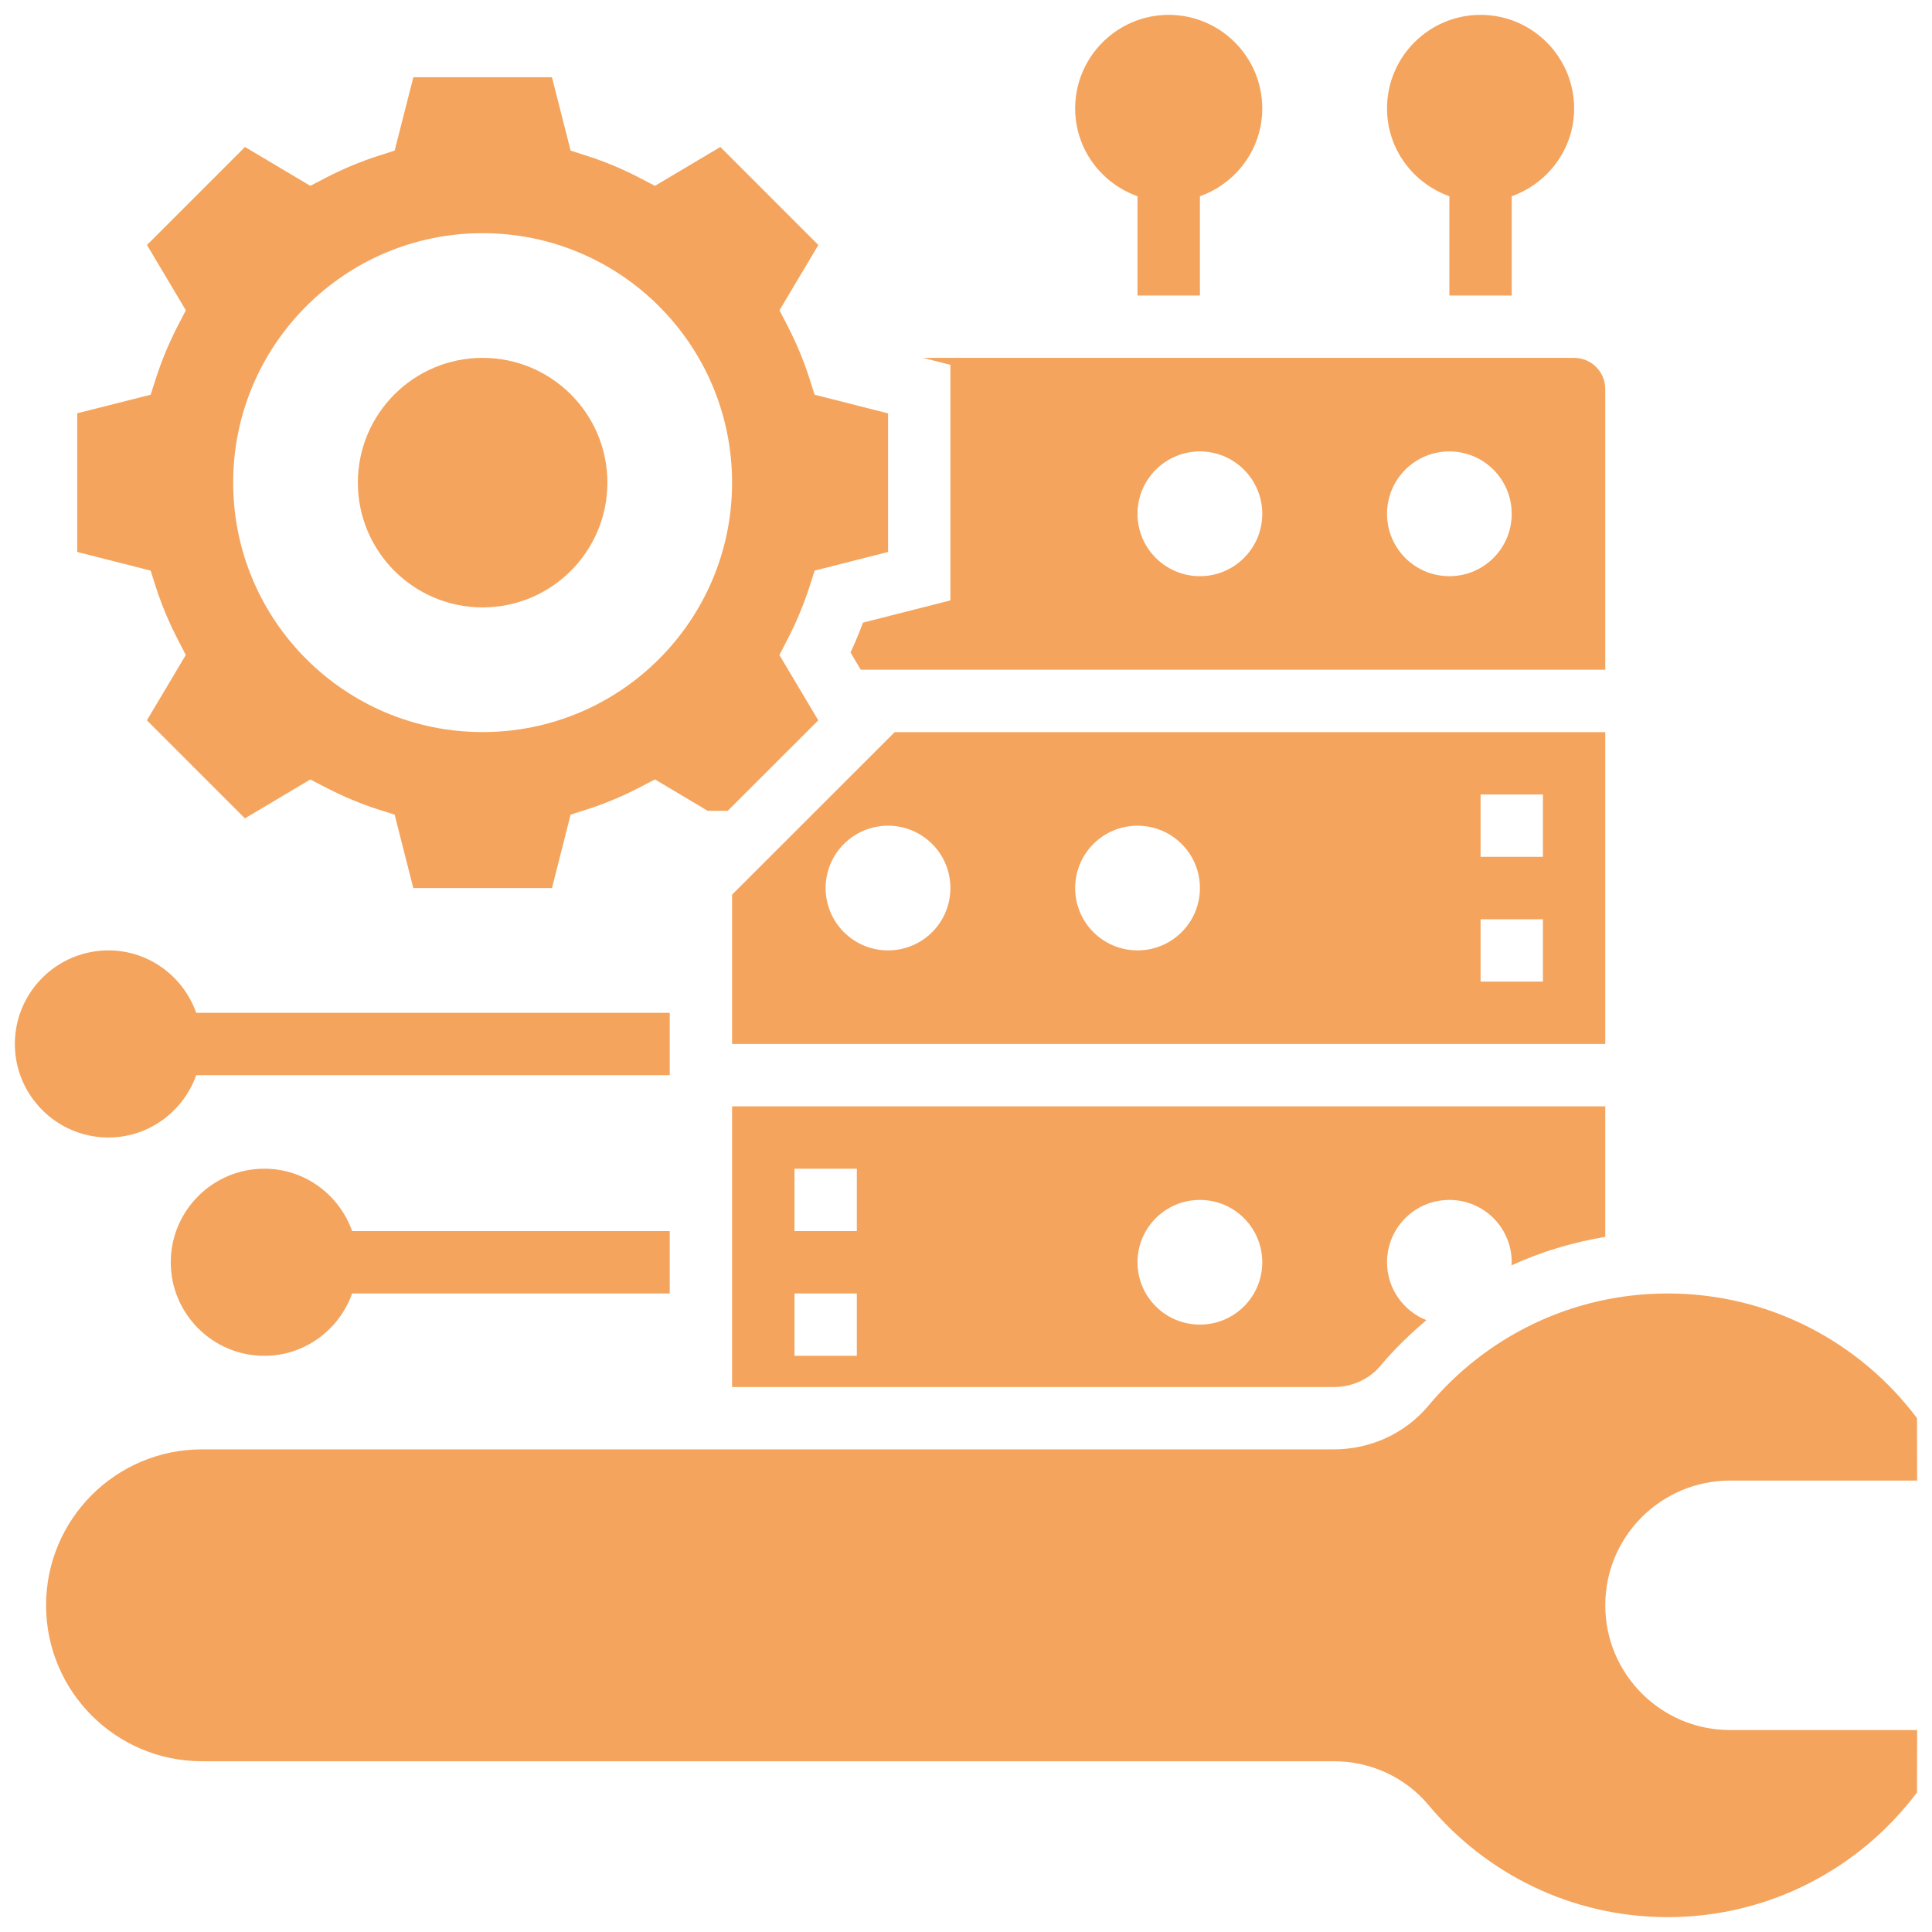
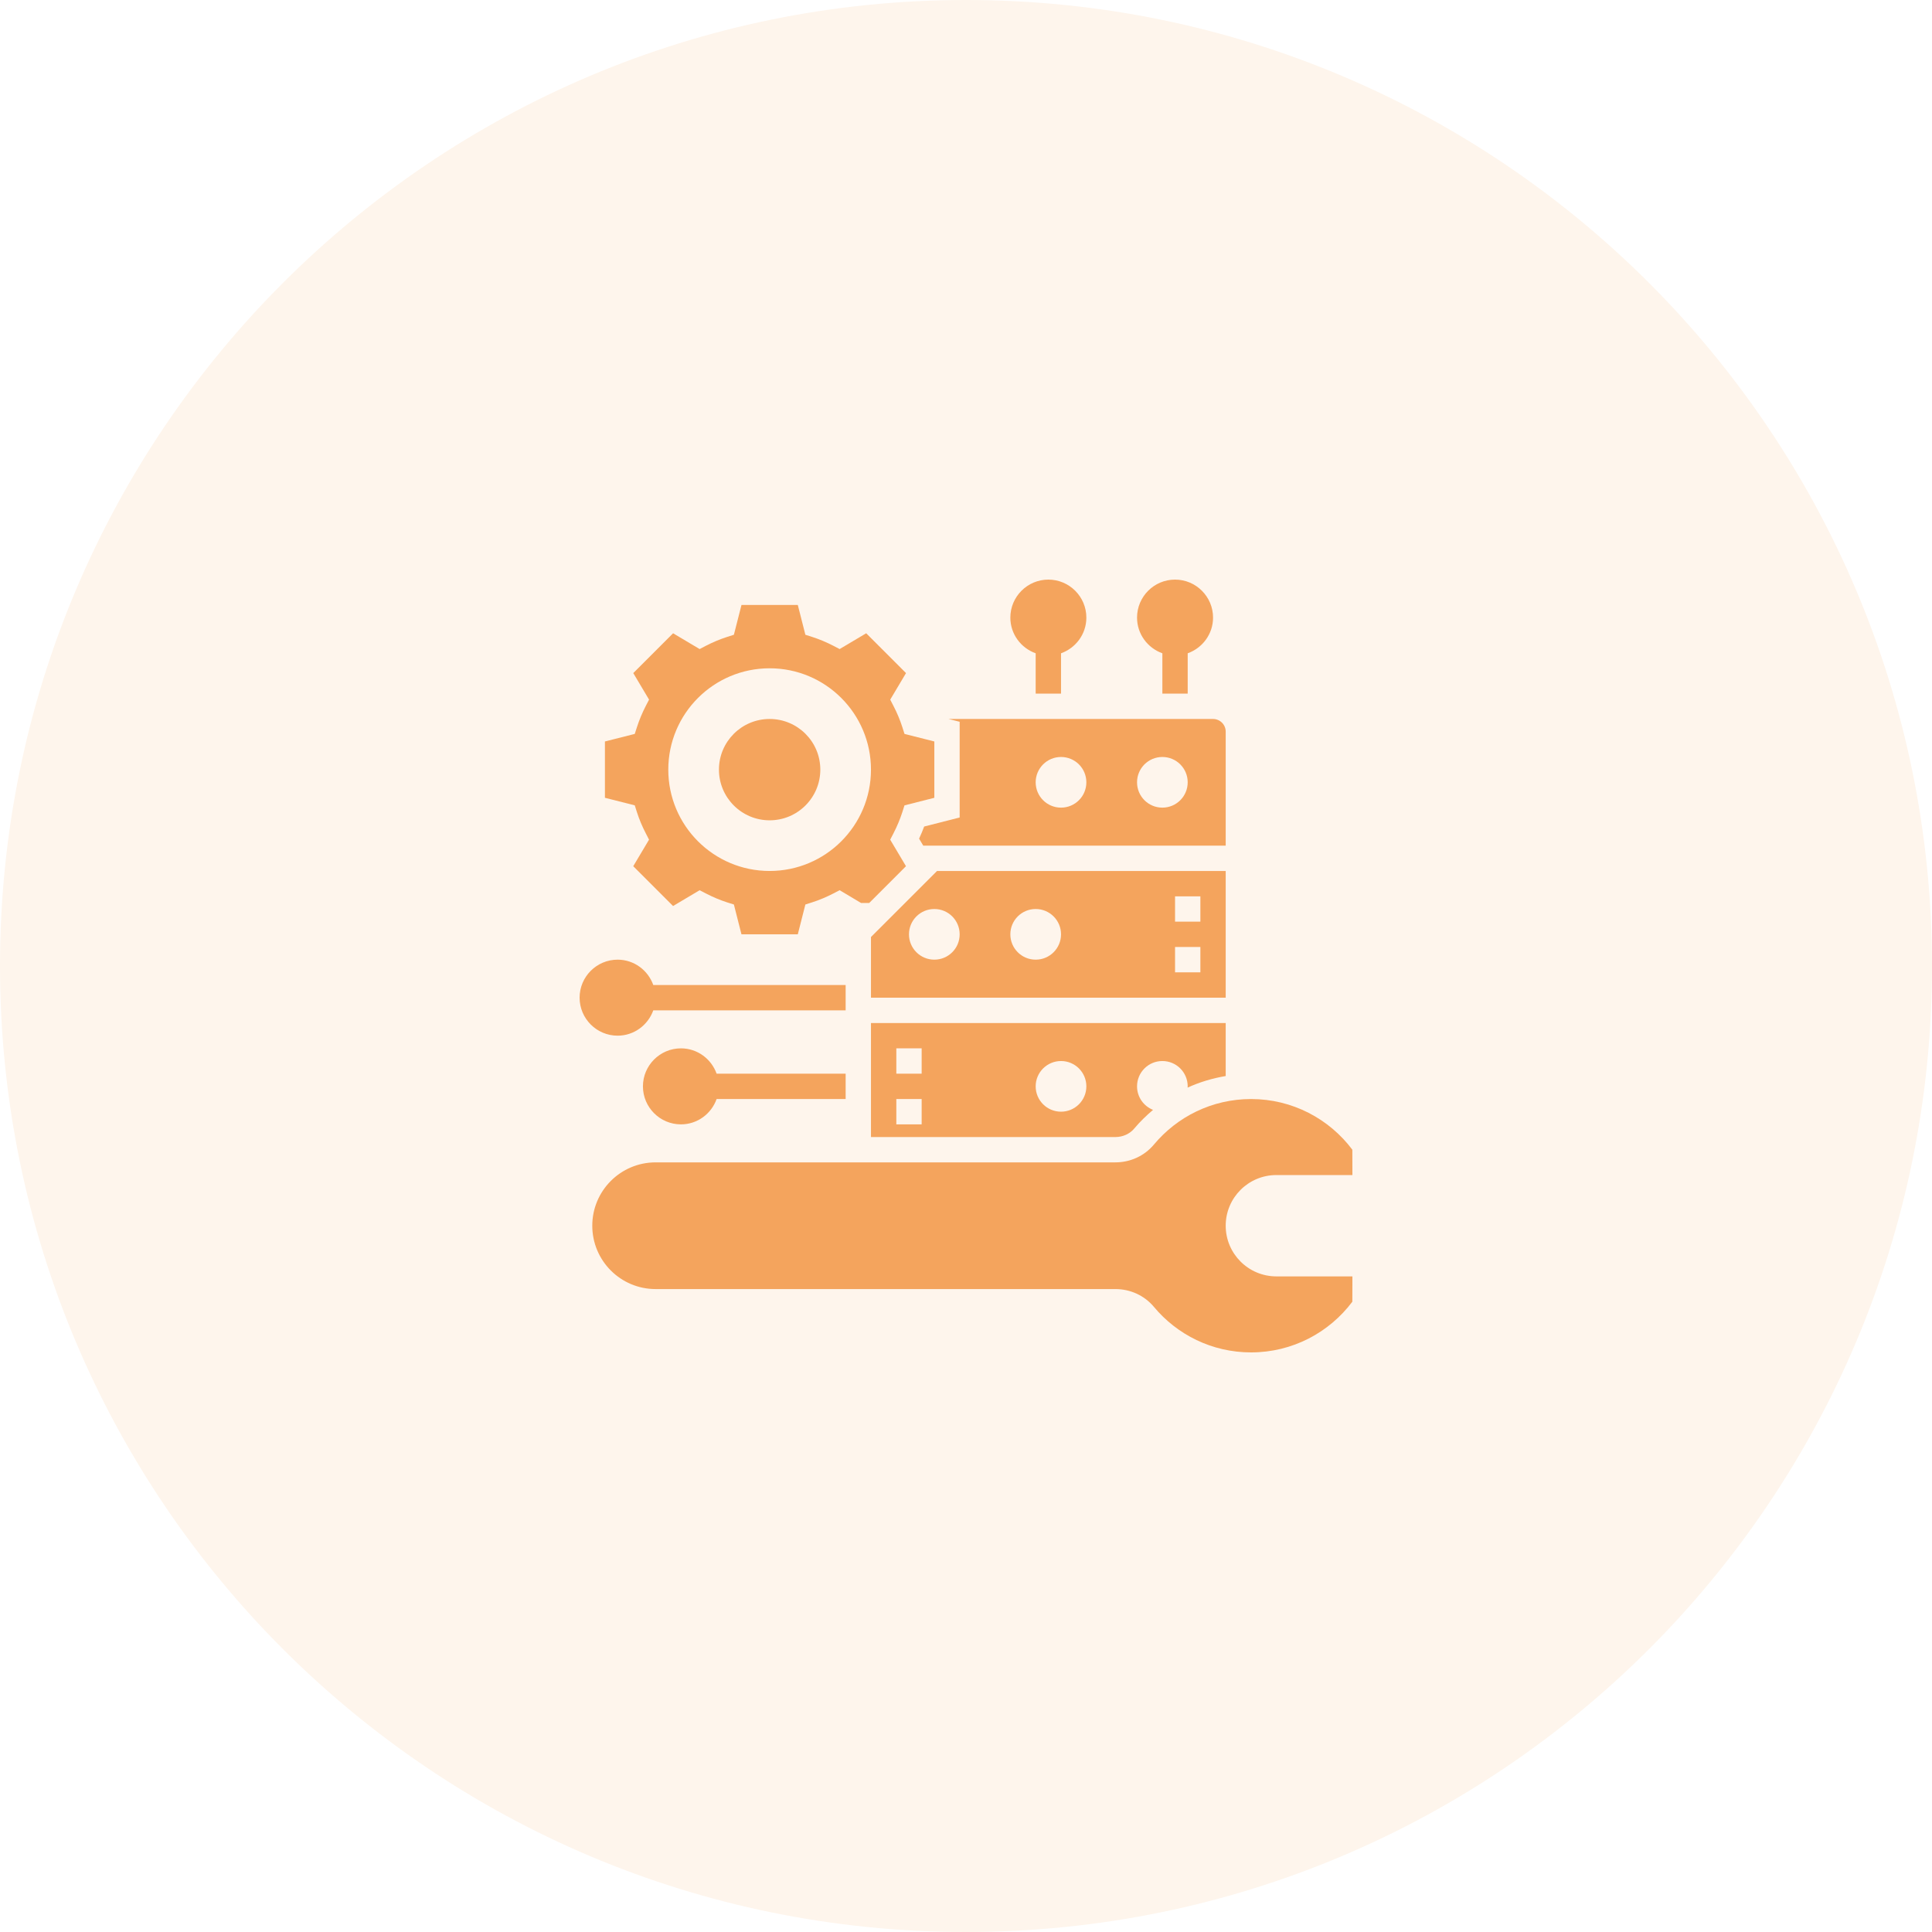
- <svg xmlns="http://www.w3.org/2000/svg" width="26" height="26" viewBox="0 0 26 26" fill="none">
-   <path d="M21.603 21.603C21.603 20.676 22.355 19.925 23.282 19.925H25.8L25.798 19.085C25.033 18.066 23.815 17.407 22.443 17.407C21.148 17.407 19.993 17.994 19.224 18.916C18.909 19.293 18.441 19.505 17.95 19.505H2.718C1.559 19.505 0.62 20.445 0.62 21.603C0.62 22.762 1.559 23.702 2.718 23.702H17.95C18.441 23.702 18.909 23.914 19.224 24.291C19.993 25.213 21.148 25.8 22.443 25.8C23.815 25.8 25.033 25.14 25.798 24.122L25.8 23.282H23.282C22.355 23.282 21.603 22.53 21.603 21.603Z" fill="#F4A45D" />
-   <path d="M21.603 16.645V14.889H9.852V18.666H17.95C18.197 18.666 18.427 18.561 18.579 18.378C18.767 18.153 18.977 17.952 19.196 17.766C18.886 17.643 18.666 17.341 18.666 16.987C18.666 16.523 19.041 16.148 19.505 16.148C19.969 16.148 20.344 16.523 20.344 16.987C20.344 17.002 20.341 17.015 20.34 17.029C20.74 16.845 21.165 16.719 21.603 16.645ZM11.531 18.246H10.692V17.407H11.531V18.246ZM11.531 16.567H10.692V15.728H11.531V16.567ZM16.148 17.826C15.684 17.826 15.308 17.451 15.308 16.987C15.308 16.523 15.684 16.148 16.148 16.148C16.611 16.148 16.987 16.523 16.987 16.987C16.987 17.451 16.611 17.826 16.148 17.826Z" fill="#F4A45D" />
-   <path d="M2.098 7.901C2.173 8.136 2.272 8.373 2.394 8.608L2.5 8.815L1.977 9.694L3.296 11.013L4.176 10.49L4.383 10.597C4.617 10.718 4.855 10.818 5.089 10.893L5.311 10.963L5.562 11.951H7.428L7.679 10.963L7.901 10.892C8.135 10.817 8.373 10.718 8.607 10.597L8.814 10.489L9.525 10.912H9.793L11.012 9.694L10.489 8.815L10.596 8.608C10.717 8.373 10.816 8.136 10.892 7.901L10.963 7.679L11.951 7.428V5.563L10.963 5.312L10.892 5.09C10.817 4.855 10.718 4.617 10.597 4.382L10.49 4.176L11.013 3.297L9.694 1.978L8.814 2.501L8.607 2.393C8.373 2.272 8.136 2.173 7.901 2.098L7.679 2.027L7.428 1.039H5.563L5.311 2.027L5.089 2.098C4.855 2.173 4.617 2.272 4.383 2.393L4.176 2.501L3.297 1.978L1.978 3.297L2.501 4.176L2.394 4.382C2.273 4.617 2.174 4.855 2.099 5.09L2.027 5.312L1.039 5.562V7.428L2.027 7.679L2.098 7.901ZM6.495 3.138C8.349 3.138 9.852 4.641 9.852 6.495C9.852 8.349 8.349 9.852 6.495 9.852C4.641 9.852 3.138 8.349 3.138 6.495C3.138 4.641 4.641 3.138 6.495 3.138Z" fill="#F4A45D" />
-   <path d="M21.603 9.853H12.04L9.852 12.04V14.049H21.603V9.853ZM11.951 12.79C11.487 12.79 11.111 12.415 11.111 11.951C11.111 11.487 11.487 11.112 11.951 11.112C12.415 11.112 12.79 11.487 12.79 11.951C12.79 12.415 12.415 12.79 11.951 12.79ZM15.308 12.79C14.844 12.79 14.469 12.415 14.469 11.951C14.469 11.487 14.844 11.112 15.308 11.112C15.772 11.112 16.148 11.487 16.148 11.951C16.148 12.415 15.772 12.79 15.308 12.79ZM20.764 13.21H19.925V12.371H20.764V13.21ZM20.764 11.531H19.925V10.692H20.764V11.531Z" fill="#F4A45D" />
-   <path d="M12.79 8.08L11.614 8.379C11.564 8.513 11.508 8.648 11.446 8.781L11.584 9.013H21.603V5.236C21.603 5.004 21.415 4.816 21.184 4.816H12.423L12.79 4.91V8.08ZM19.505 6.075C19.969 6.075 20.344 6.451 20.344 6.915C20.344 7.379 19.969 7.754 19.505 7.754C19.041 7.754 18.666 7.379 18.666 6.915C18.666 6.451 19.041 6.075 19.505 6.075ZM16.148 6.075C16.611 6.075 16.987 6.451 16.987 6.915C16.987 7.379 16.611 7.754 16.148 7.754C15.684 7.754 15.308 7.379 15.308 6.915C15.308 6.451 15.684 6.075 16.148 6.075Z" fill="#F4A45D" />
-   <path d="M6.495 8.174C7.422 8.174 8.174 7.422 8.174 6.495C8.174 5.568 7.422 4.816 6.495 4.816C5.568 4.816 4.816 5.568 4.816 6.495C4.816 7.422 5.568 8.174 6.495 8.174Z" fill="#F4A45D" />
-   <path d="M3.557 15.728C2.863 15.728 2.298 16.293 2.298 16.987C2.298 17.681 2.863 18.246 3.557 18.246C4.104 18.246 4.565 17.894 4.739 17.407H9.013V16.567H4.739C4.565 16.08 4.104 15.728 3.557 15.728Z" fill="#F4A45D" />
-   <path d="M2.641 14.469H9.013V13.63H2.641C2.467 13.142 2.005 12.79 1.459 12.79C0.765 12.79 0.2 13.355 0.2 14.049C0.2 14.743 0.765 15.308 1.459 15.308C2.005 15.308 2.467 14.956 2.641 14.469Z" fill="#F4A45D" />
-   <path d="M19.505 2.641V3.977H20.344V2.641C20.831 2.467 21.184 2.006 21.184 1.459C21.184 0.765 20.619 0.2 19.925 0.2C19.23 0.2 18.666 0.765 18.666 1.459C18.666 2.006 19.018 2.467 19.505 2.641Z" fill="#F4A45D" />
-   <path d="M15.308 2.641V3.977H16.148V2.641C16.635 2.467 16.987 2.006 16.987 1.459C16.987 0.765 16.422 0.2 15.728 0.2C15.034 0.2 14.469 0.765 14.469 1.459C14.469 2.006 14.821 2.467 15.308 2.641Z" fill="#F4A45D" />
+ <svg xmlns="http://www.w3.org/2000/svg" width="64" height="64" viewBox="0 0 64 64" fill="none">
+   <circle cx="32" cy="32" r="32" fill="#FEF5EC" />
+   <path d="M40.603 40.603C40.603 39.676 41.355 38.925 42.282 38.925H44.8L44.798 38.085C44.033 37.066 42.815 36.407 41.443 36.407C40.148 36.407 38.993 36.994 38.224 37.916C37.909 38.293 37.441 38.505 36.95 38.505H21.718C20.559 38.505 19.62 39.445 19.62 40.603C19.62 41.762 20.559 42.702 21.718 42.702H36.95C37.441 42.702 37.909 42.914 38.224 43.291C38.993 44.213 40.148 44.8 41.443 44.8C42.815 44.8 44.033 44.14 44.798 43.121L44.8 42.282H42.282C41.355 42.282 40.603 41.531 40.603 40.603Z" fill="#F4A45D" />
+   <path d="M40.603 35.645V33.889H28.852V37.666H36.95C37.197 37.666 37.427 37.561 37.579 37.378C37.767 37.153 37.977 36.952 38.196 36.766C37.886 36.643 37.666 36.341 37.666 35.987C37.666 35.523 38.041 35.148 38.505 35.148C38.969 35.148 39.344 35.523 39.344 35.987C39.344 36.002 39.341 36.015 39.34 36.029C39.74 35.845 40.165 35.719 40.603 35.645ZM30.531 37.246H29.692V36.407H30.531V37.246ZM30.531 35.567H29.692V34.728H30.531V35.567ZM35.148 36.826C34.684 36.826 34.308 36.451 34.308 35.987C34.308 35.523 34.684 35.148 35.148 35.148C35.611 35.148 35.987 35.523 35.987 35.987C35.987 36.451 35.611 36.826 35.148 36.826Z" fill="#F4A45D" />
+   <path d="M21.098 26.901C21.173 27.136 21.272 27.373 21.394 27.608L21.5 27.815L20.977 28.694L22.296 30.013L23.176 29.49L23.383 29.597C23.617 29.718 23.855 29.818 24.089 29.893L24.311 29.963L24.562 30.951H26.428L26.679 29.963L26.901 29.892C27.135 29.817 27.373 29.718 27.607 29.597L27.814 29.489L28.525 29.913H28.793L30.012 28.694L29.489 27.815L29.596 27.608C29.717 27.373 29.816 27.136 29.892 26.901L29.962 26.679L30.951 26.428V24.562L29.963 24.312L29.892 24.09C29.817 23.855 29.718 23.617 29.596 23.382L29.49 23.176L30.013 22.297L28.694 20.978L27.814 21.501L27.607 21.393C27.373 21.272 27.136 21.173 26.901 21.098L26.679 21.027L26.428 20.039H24.563L24.311 21.027L24.089 21.098C23.855 21.173 23.617 21.272 23.383 21.393L23.176 21.501L22.297 20.978L20.978 22.297L21.501 23.176L21.394 23.382C21.273 23.617 21.174 23.855 21.099 24.09L21.027 24.312L20.039 24.562V26.428L21.027 26.678L21.098 26.901ZM25.495 22.138C27.349 22.138 28.852 23.641 28.852 25.495C28.852 27.349 27.349 28.852 25.495 28.852C23.641 28.852 22.138 27.349 22.138 25.495C22.138 23.641 23.641 22.138 25.495 22.138Z" fill="#F4A45D" />
+   <path d="M40.603 28.853H31.04L28.852 31.04V33.049H40.603V28.853ZM30.951 31.79C30.487 31.79 30.111 31.415 30.111 30.951C30.111 30.487 30.487 30.112 30.951 30.112C31.415 30.112 31.79 30.487 31.79 30.951C31.79 31.415 31.415 31.79 30.951 31.79ZM34.308 31.79C33.844 31.79 33.469 31.415 33.469 30.951C33.469 30.487 33.844 30.112 34.308 30.112C34.772 30.112 35.148 30.487 35.148 30.951C35.148 31.415 34.772 31.79 34.308 31.79ZM39.764 32.21H38.925V31.371H39.764V32.21ZM39.764 30.531H38.925V29.692H39.764V30.531Z" fill="#F4A45D" />
+   <path d="M31.79 27.08L30.614 27.38C30.564 27.513 30.509 27.648 30.446 27.781L30.584 28.013H40.603V24.236C40.603 24.005 40.415 23.817 40.184 23.817H31.423L31.79 23.91V27.08ZM38.505 25.076C38.969 25.076 39.344 25.451 39.344 25.915C39.344 26.379 38.969 26.754 38.505 26.754C38.041 26.754 37.666 26.379 37.666 25.915C37.666 25.451 38.041 25.076 38.505 25.076ZM35.148 25.076C35.611 25.076 35.987 25.451 35.987 25.915C35.987 26.379 35.611 26.754 35.148 26.754C34.684 26.754 34.308 26.379 34.308 25.915C34.308 25.451 34.684 25.076 35.148 25.076Z" fill="#F4A45D" />
+   <path d="M25.495 27.174C26.422 27.174 27.174 26.422 27.174 25.495C27.174 24.568 26.422 23.817 25.495 23.817C24.568 23.817 23.816 24.568 23.816 25.495C23.816 26.422 24.568 27.174 25.495 27.174Z" fill="#F4A45D" />
+   <path d="M22.557 34.728C21.863 34.728 21.298 35.293 21.298 35.987C21.298 36.681 21.863 37.246 22.557 37.246C23.104 37.246 23.565 36.894 23.739 36.407H28.013V35.567H23.739C23.565 35.08 23.104 34.728 22.557 34.728Z" fill="#F4A45D" />
+   <path d="M21.641 33.469H28.013V32.63H21.641C21.467 32.142 21.005 31.79 20.459 31.79C19.765 31.79 19.2 32.355 19.2 33.049C19.2 33.743 19.765 34.308 20.459 34.308C21.005 34.308 21.467 33.956 21.641 33.469Z" fill="#F4A45D" />
+   <path d="M38.505 21.641V22.977H39.344V21.641C39.831 21.467 40.184 21.006 40.184 20.459C40.184 19.765 39.619 19.2 38.925 19.2C38.23 19.2 37.666 19.765 37.666 20.459C37.666 21.006 38.018 21.467 38.505 21.641Z" fill="#F4A45D" />
+   <path d="M34.308 21.641V22.977H35.148V21.641C35.635 21.467 35.987 21.006 35.987 20.459C35.987 19.765 35.422 19.2 34.728 19.2C34.034 19.2 33.469 19.765 33.469 20.459C33.469 21.006 33.821 21.467 34.308 21.641Z" fill="#F4A45D" />
</svg>
